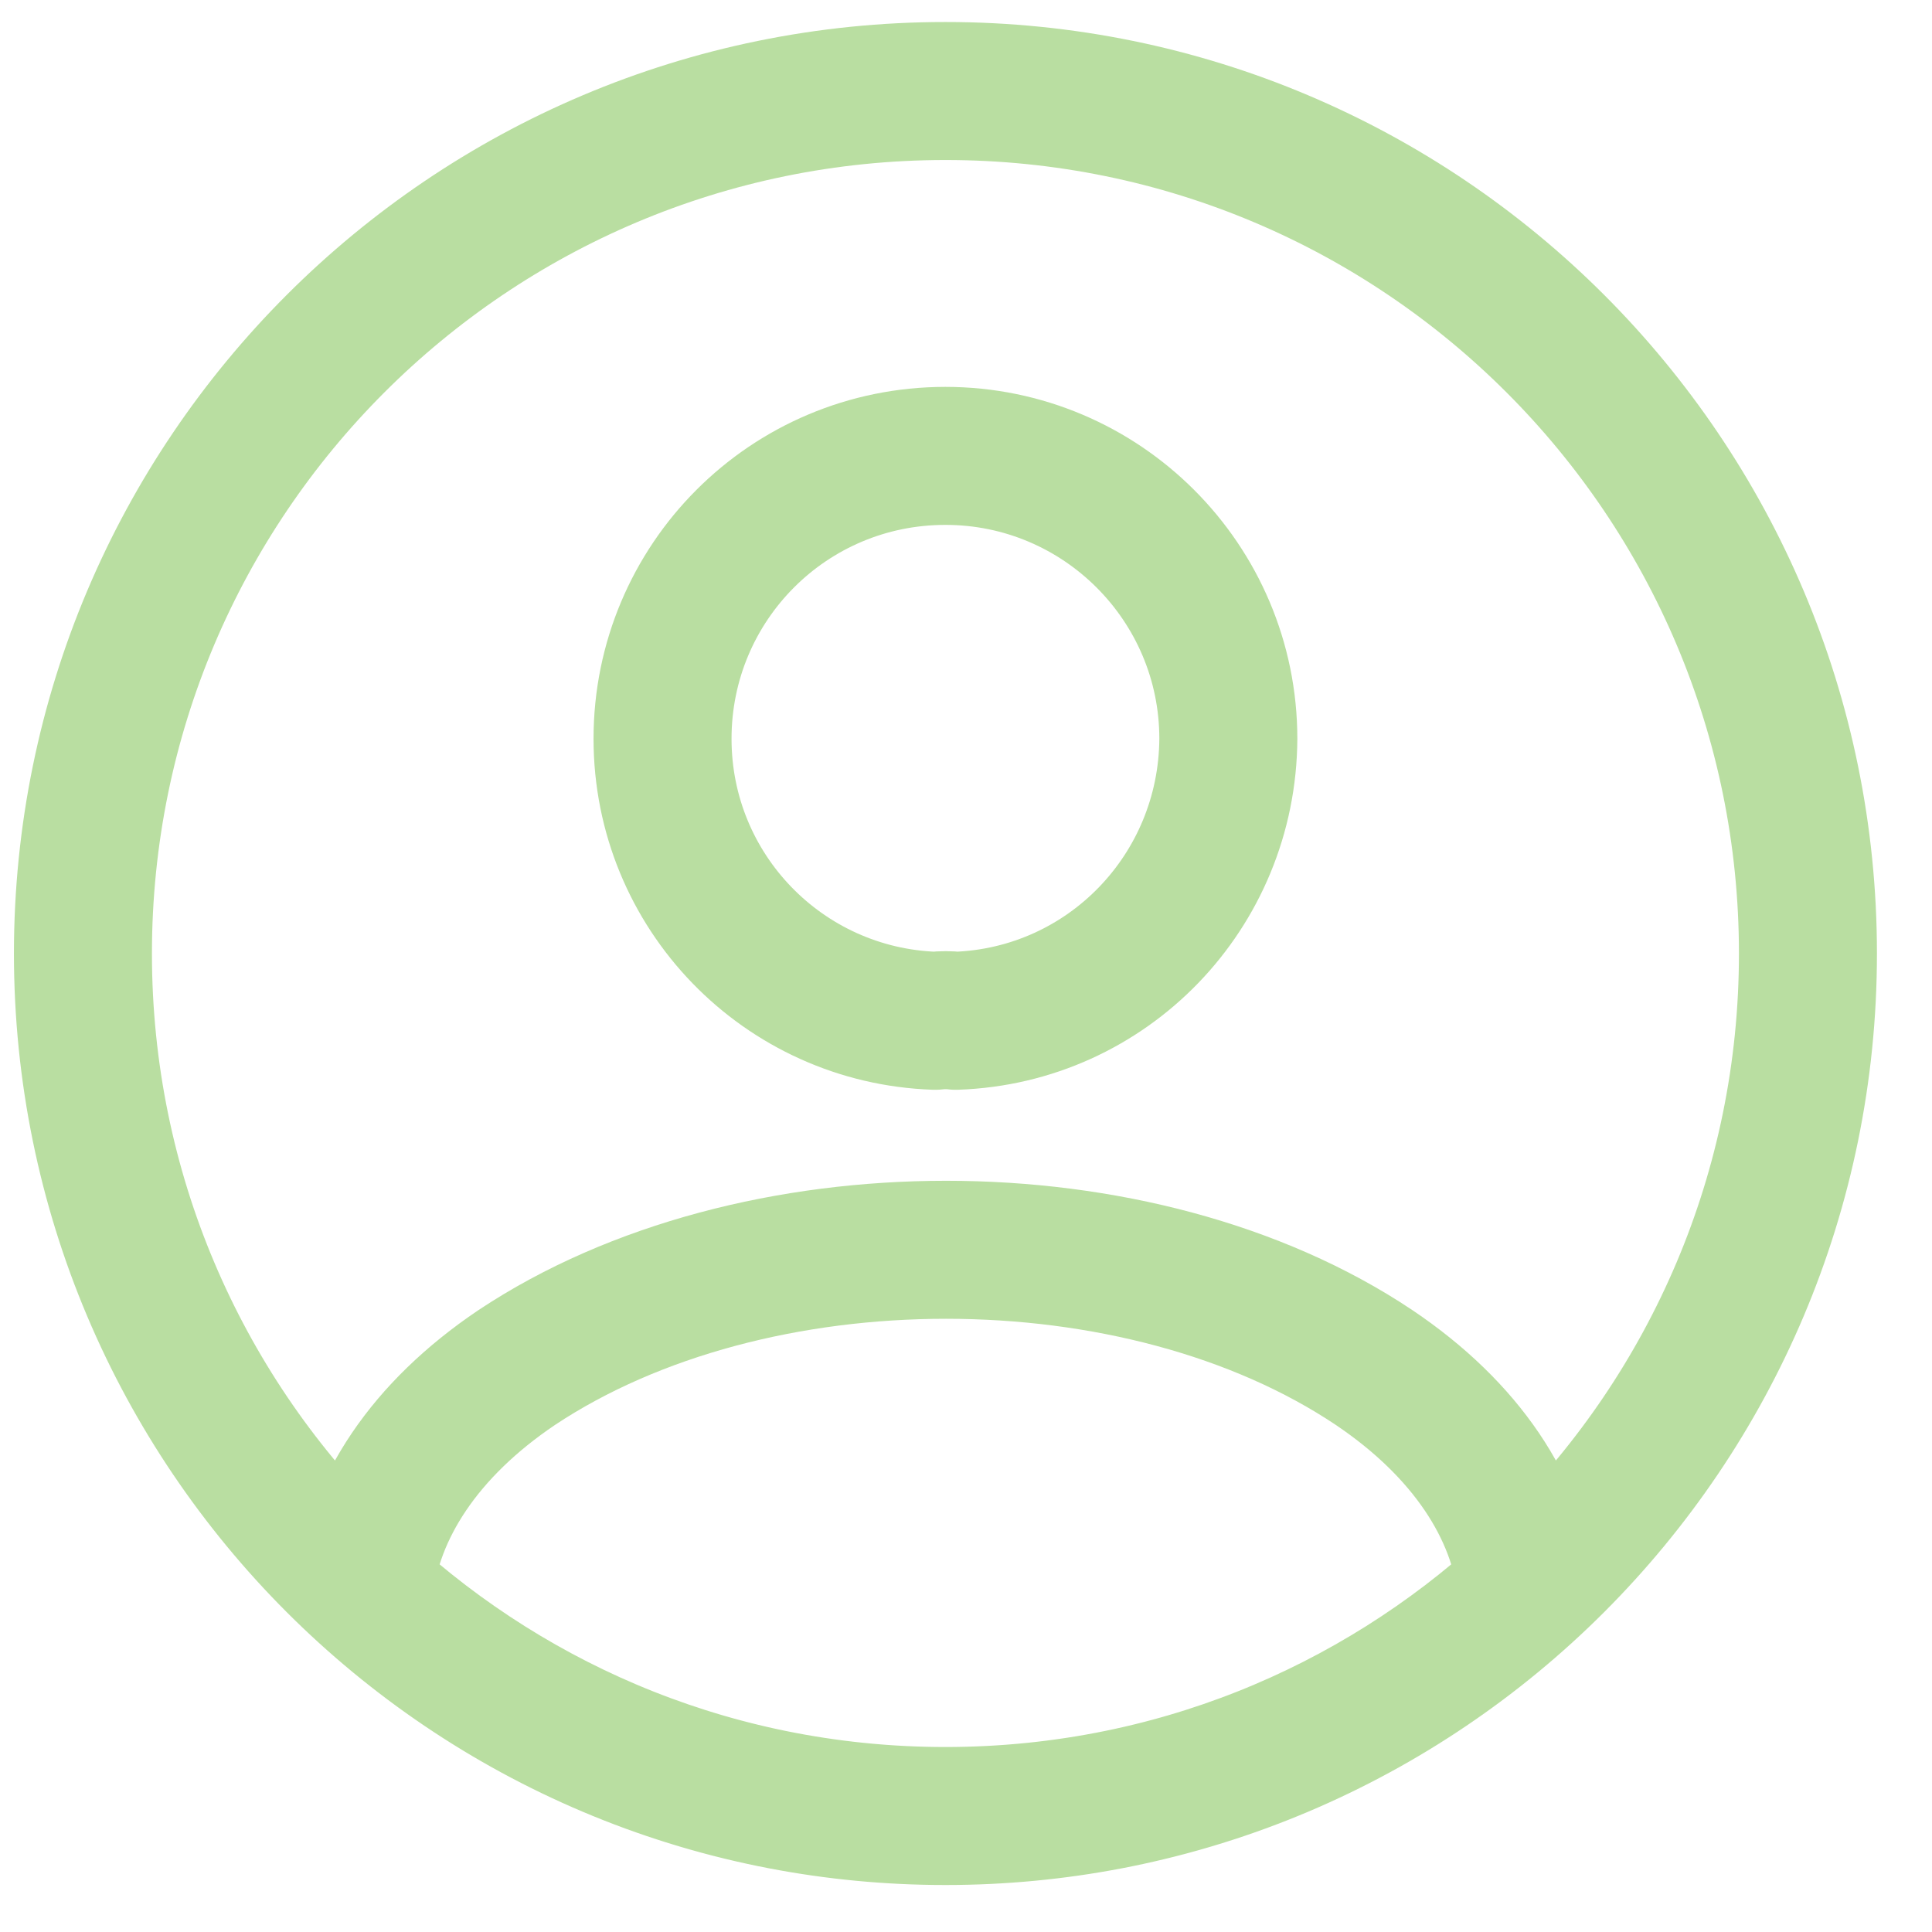
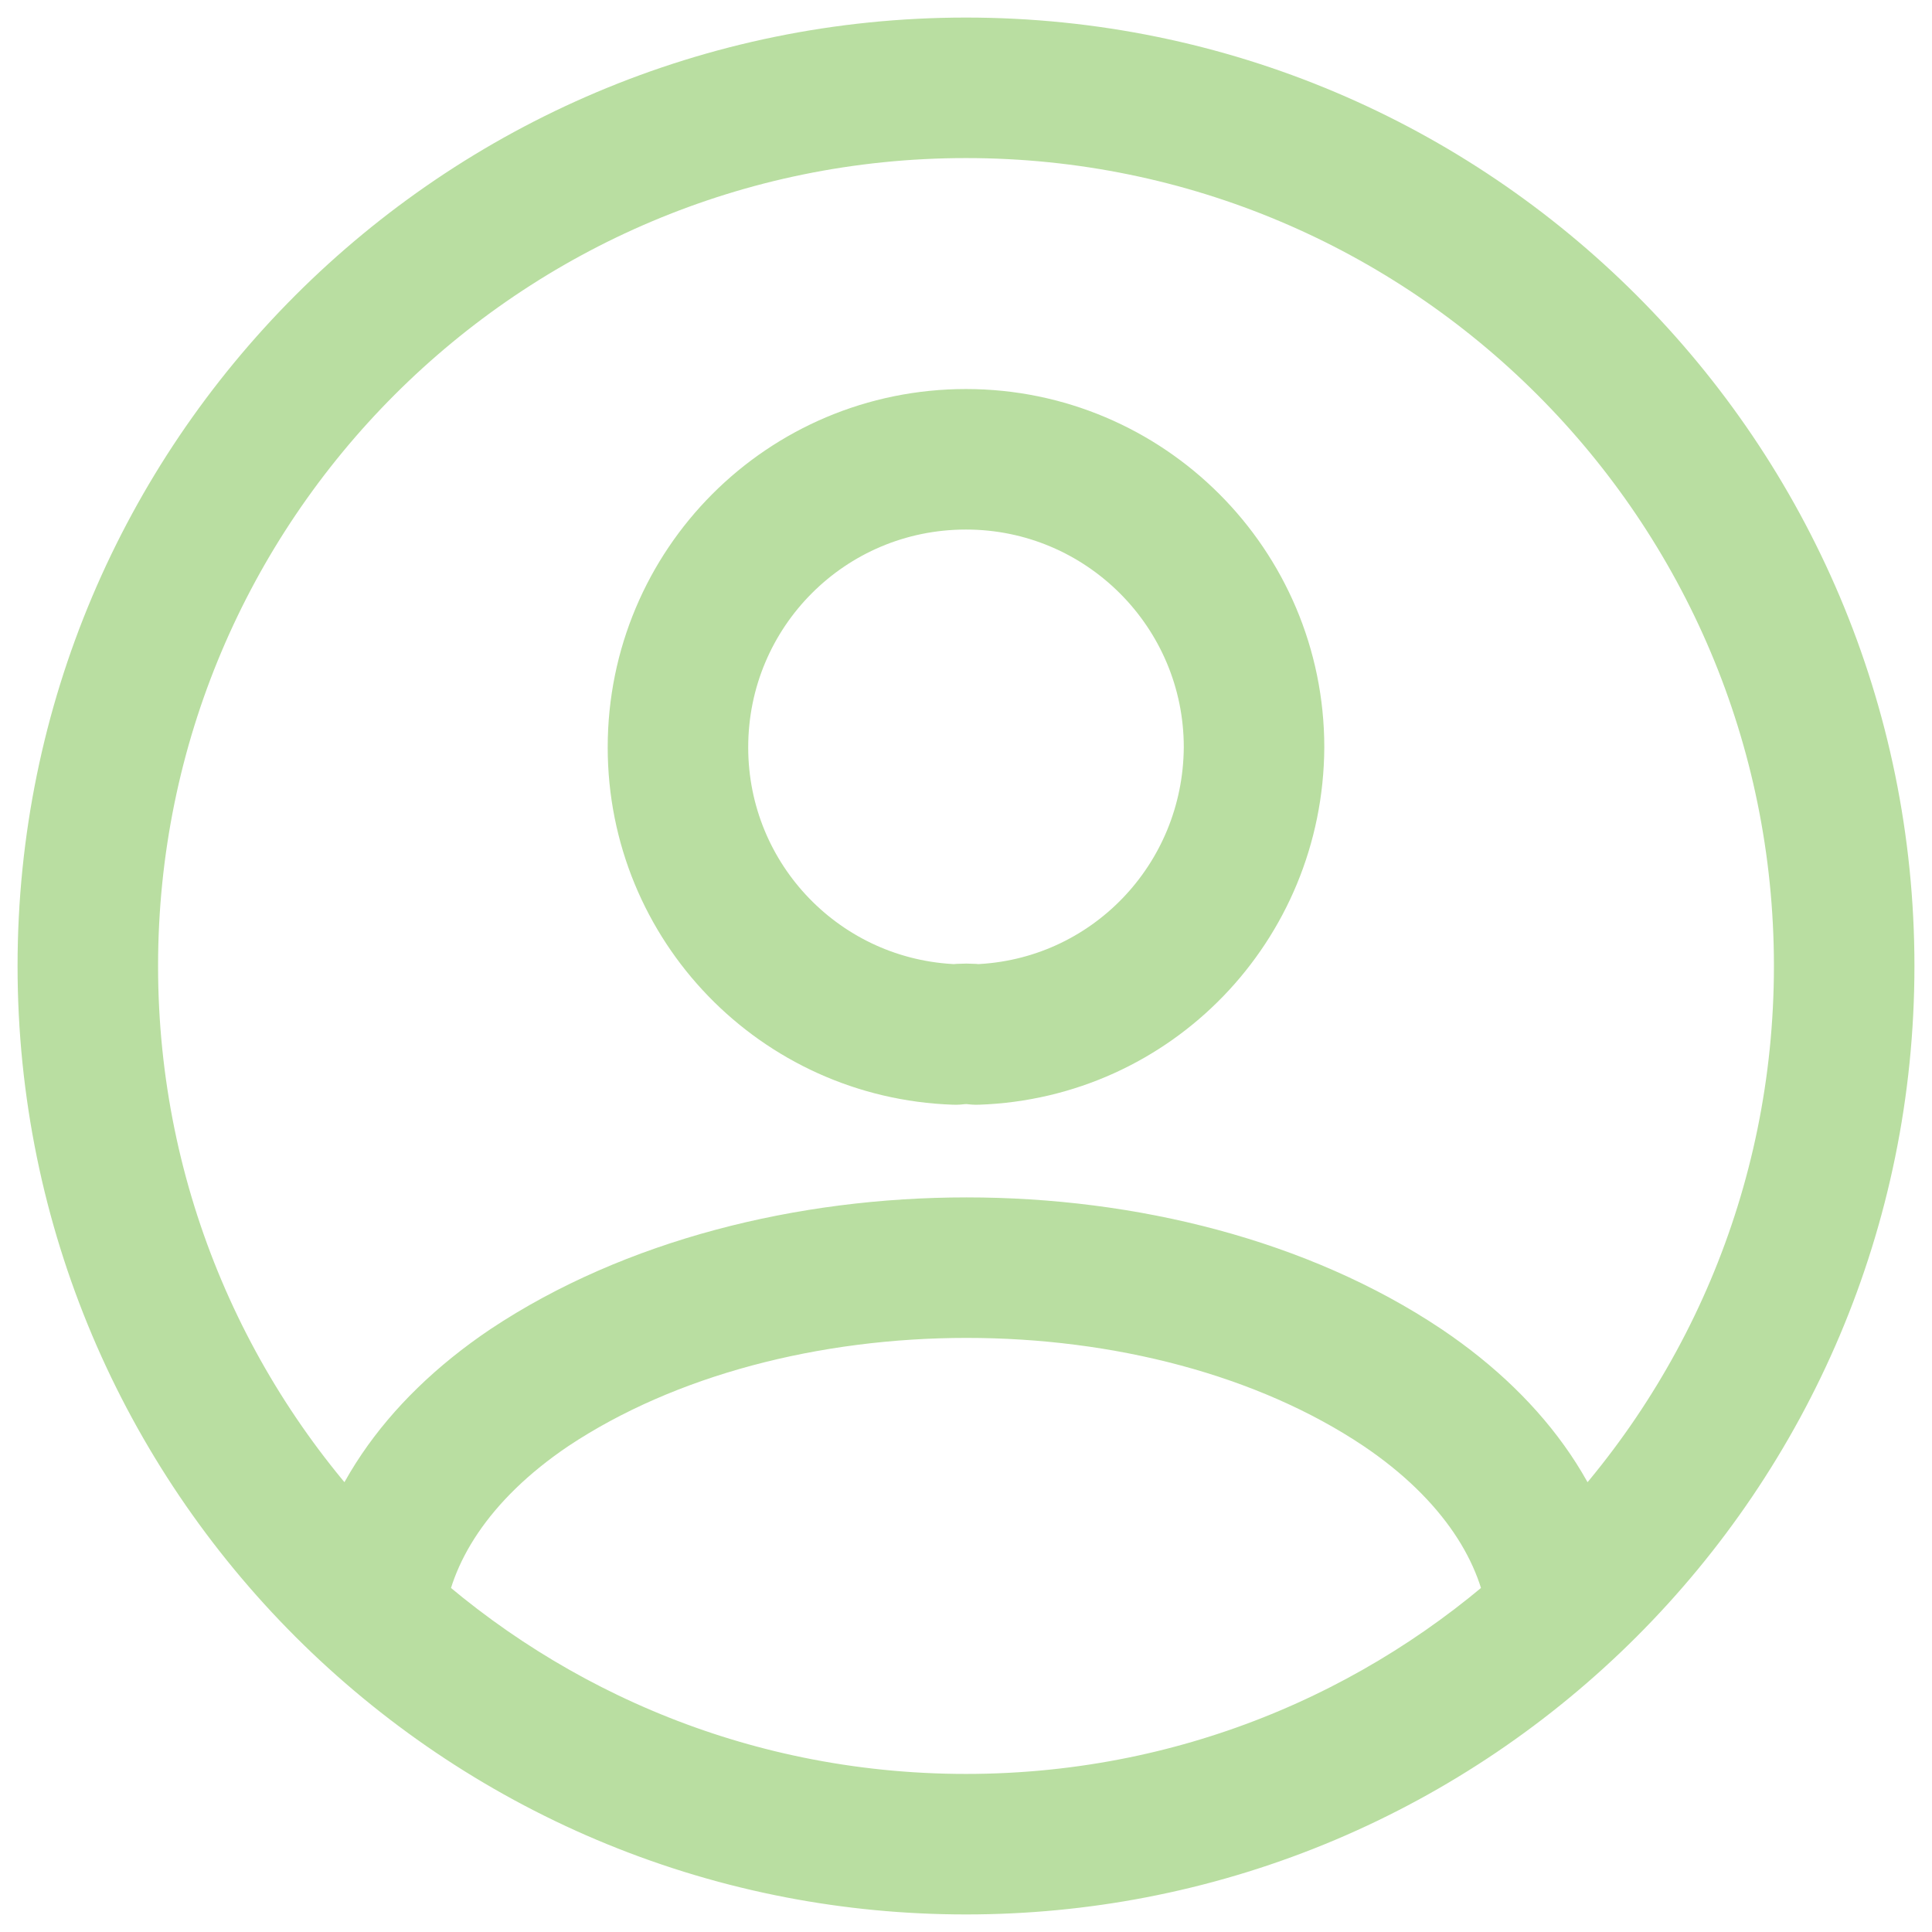
- <svg xmlns="http://www.w3.org/2000/svg" width="28" height="28" viewBox="0 0 28 28" fill="none">
-   <path d="M13.702 26.319C16.952 26.319 19.902 25.082 22.127 23.044C22.002 21.869 21.252 20.719 19.914 19.819C16.514 17.544 10.914 17.544 7.489 19.819C6.152 20.719 5.402 21.869 5.277 23.044C7.502 25.082 10.452 26.319 13.702 26.319ZM13.702 26.319C20.605 26.319 26.202 20.723 26.202 13.819C26.202 6.916 20.606 1.319 13.702 1.319C6.799 1.319 1.202 6.916 1.202 13.819C1.202 20.723 6.798 26.319 13.702 26.319ZM13.852 14.794C13.764 14.782 13.652 14.782 13.552 14.794C11.352 14.719 9.602 12.919 9.602 10.707C9.602 8.444 11.427 6.607 13.702 6.607C15.964 6.607 17.802 8.444 17.802 10.707C17.789 12.919 16.052 14.719 13.852 14.794Z" stroke="#B9DEA1" stroke-width="2" stroke-linecap="round" stroke-linejoin="round" />
+ <svg xmlns="http://www.w3.org/2000/svg" width="22" height="22" viewBox="0 0 22 22" fill="none">
+   <path d="M11 21C13.6 21 15.96 20.01 17.74 18.38C17.64 17.44 17.04 16.52 15.97 15.8C13.25 13.98 8.77 13.98 6.03 15.8C4.96 16.52 4.36 17.44 4.26 18.38C6.04 20.01 8.4 21 11 21ZM11 21C16.523 21 21 16.523 21 11C21 5.477 16.523 1 11 1C5.477 1 1 5.477 1 11C1 16.523 5.477 21 11 21ZM11.12 11.78C11.05 11.77 10.96 11.77 10.88 11.78C9.12 11.72 7.72 10.28 7.72 8.51C7.72 6.7 9.18 5.23 11 5.23C12.81 5.23 14.28 6.7 14.28 8.51C14.27 10.28 12.88 11.72 11.12 11.78Z" stroke="#B9DEA1" stroke-width="1.6" stroke-linecap="round" stroke-linejoin="round" />
</svg>
